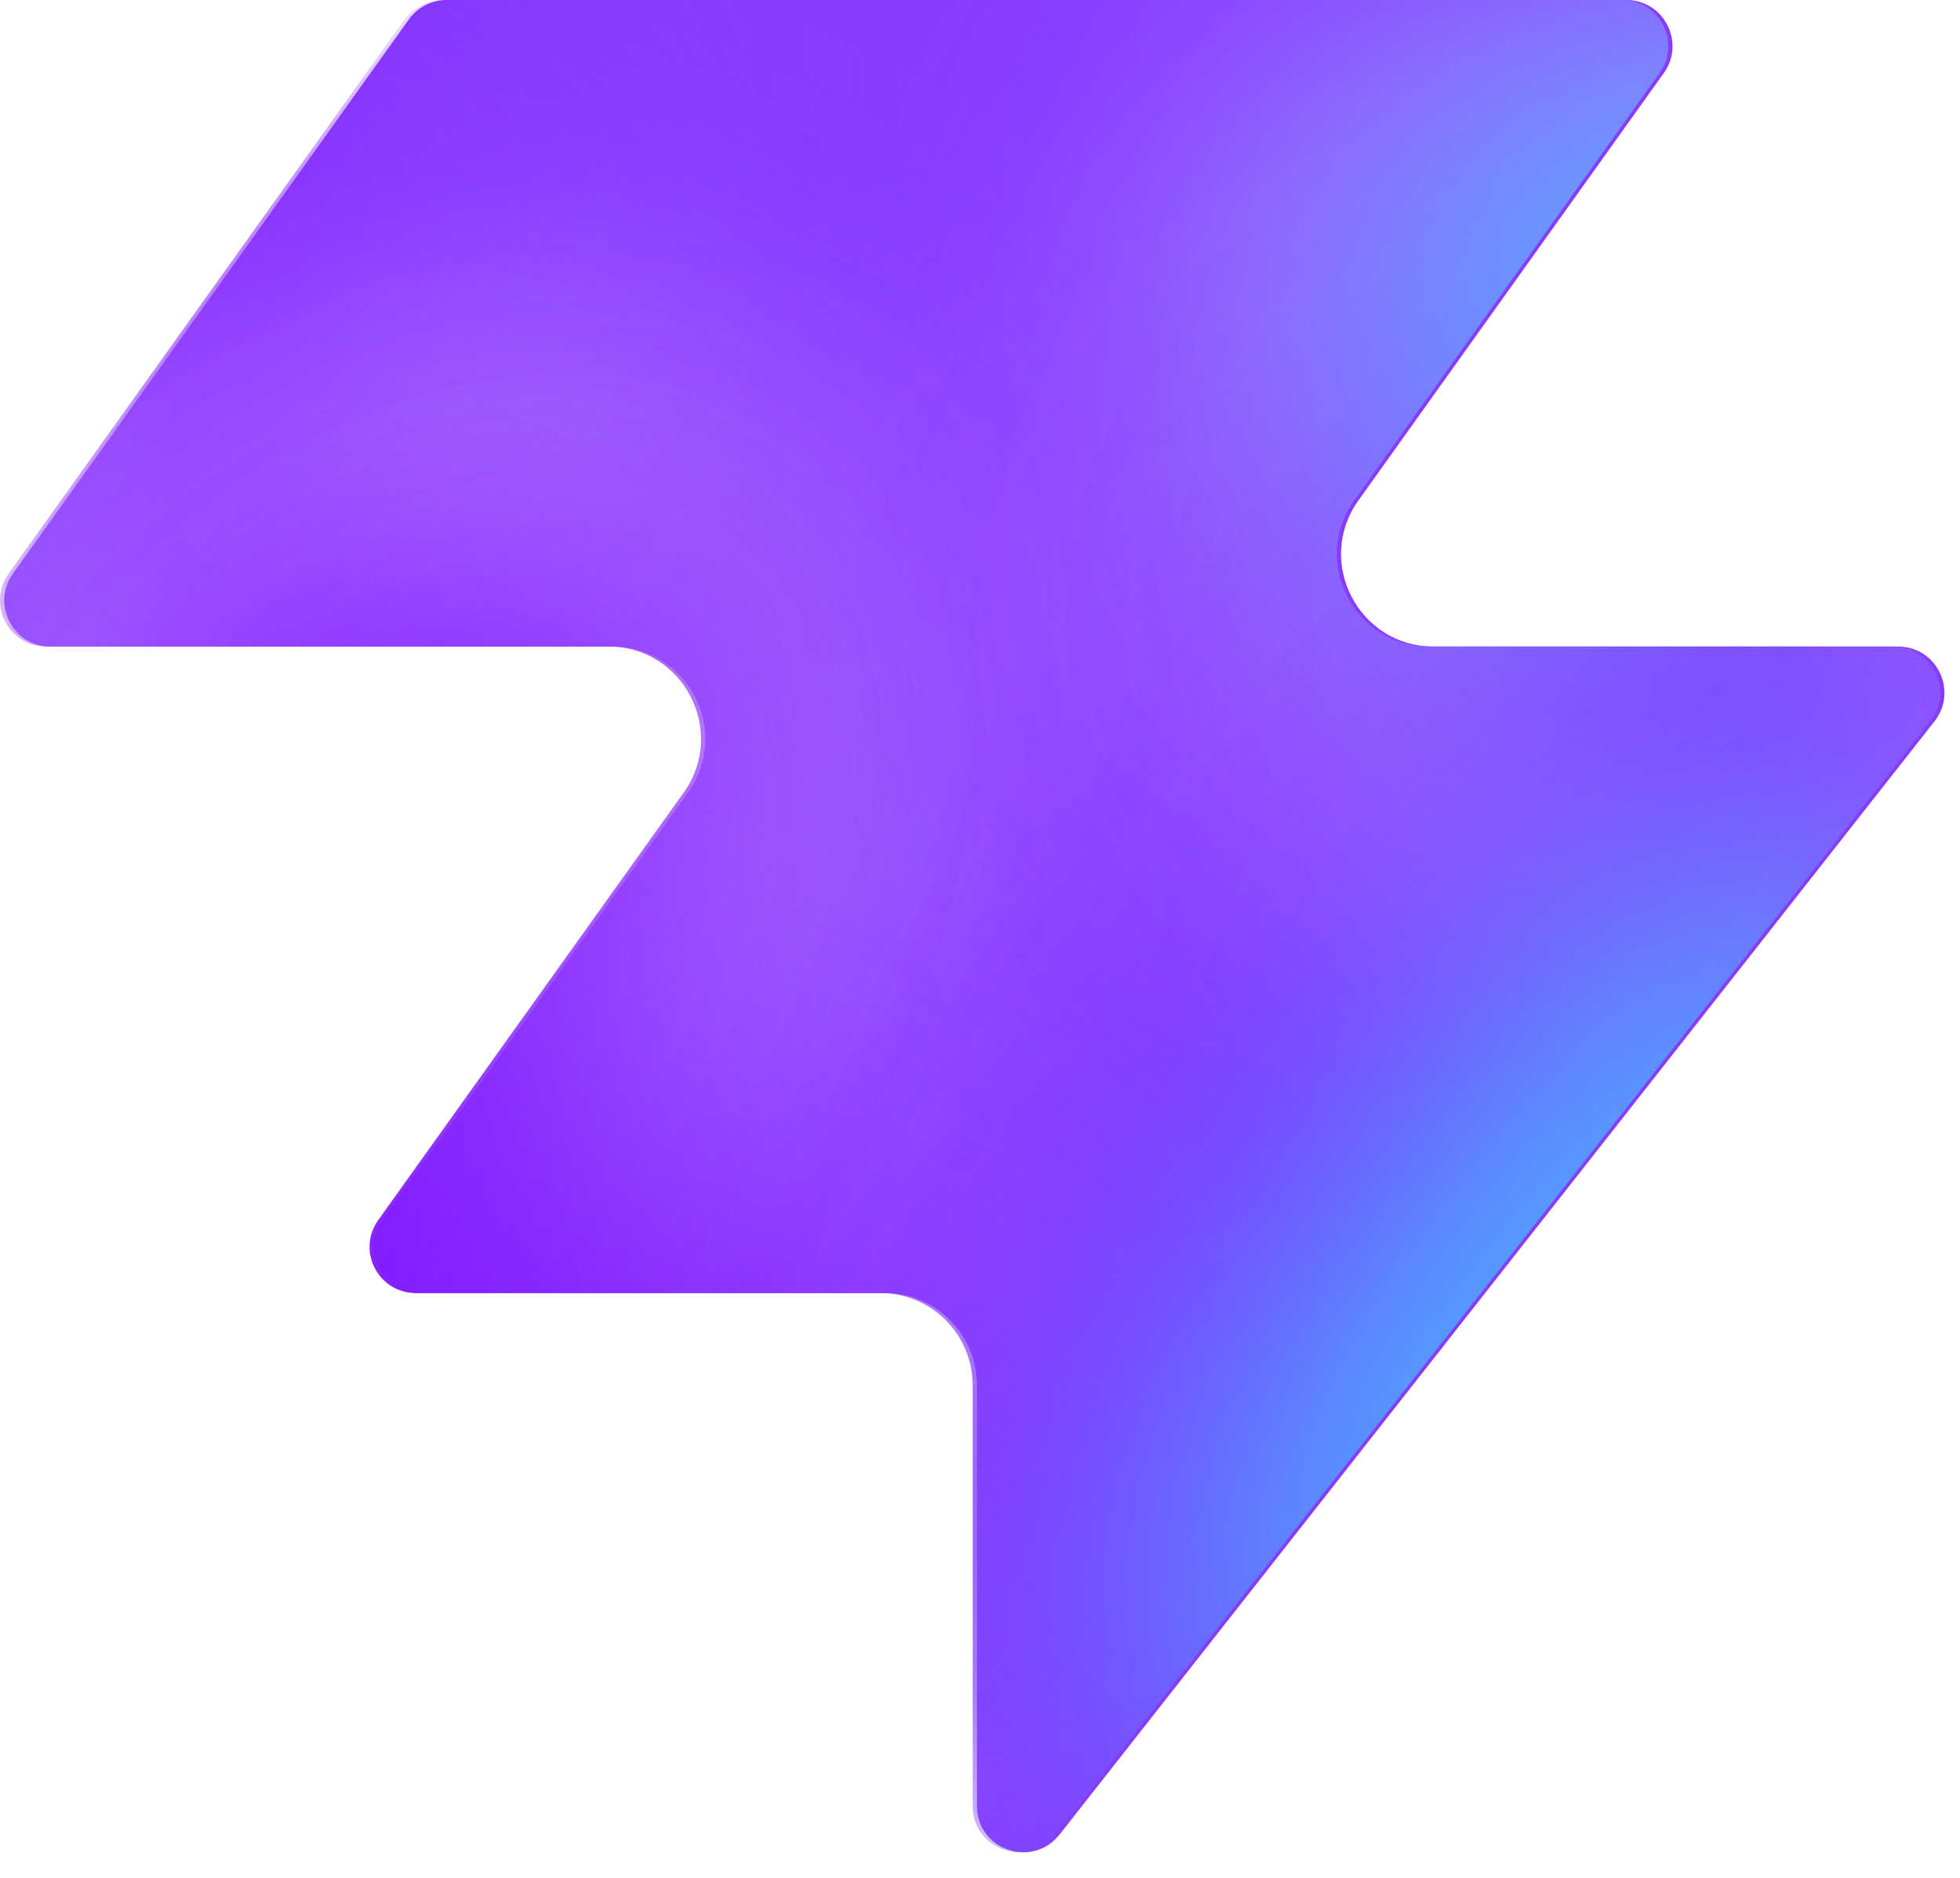
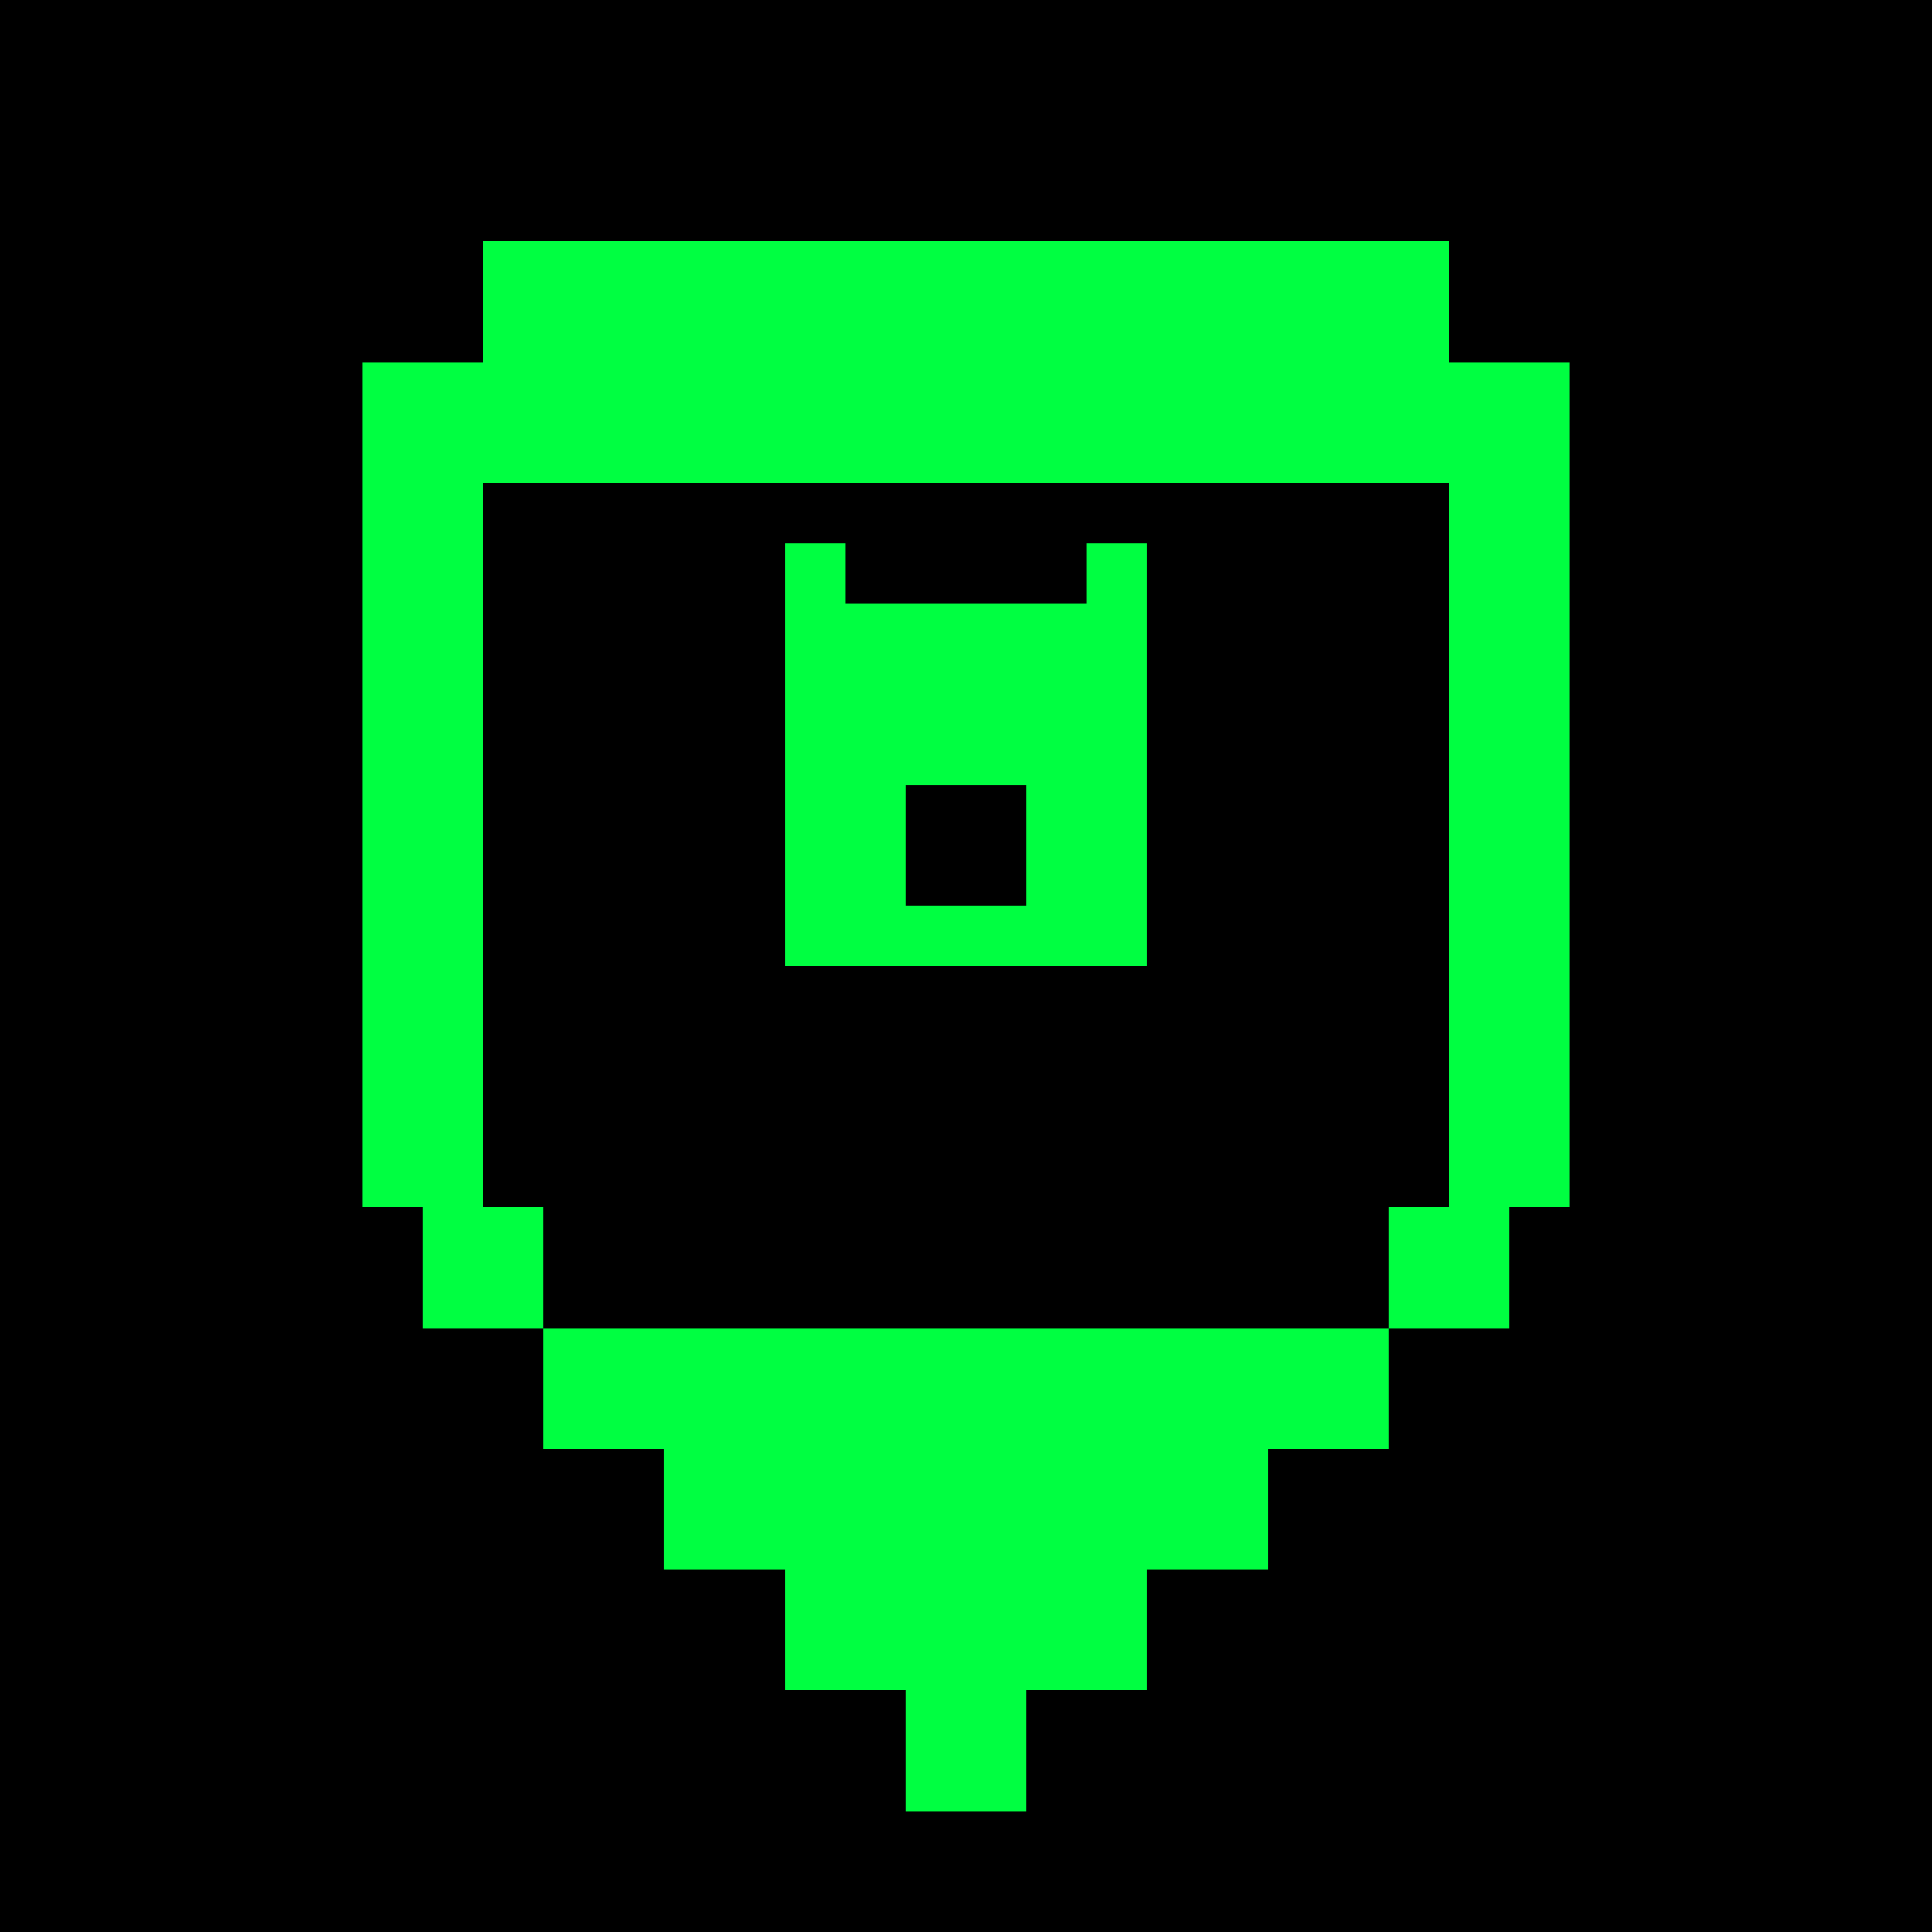
- <svg xmlns="http://www.w3.org/2000/svg" width="48" height="46" fill="none" viewBox="0 0 48 46">
-   <path fill="#863bff" d="M25.946 44.938c-.664.845-2.021.375-2.021-.698V33.937a2.26 2.26 0 0 0-2.262-2.262H10.287c-.92 0-1.456-1.04-.92-1.788l7.48-10.471c1.07-1.497 0-3.578-1.842-3.578H1.237c-.92 0-1.456-1.04-.92-1.788L10.013.474c.214-.297.556-.474.92-.474h28.894c.92 0 1.456 1.04.92 1.788l-7.48 10.471c-1.07 1.498 0 3.579 1.842 3.579h11.377c.943 0 1.473 1.088.89 1.83L25.947 44.94z" style="fill:#863bff;fill:color(display-p3 .525 .23 1);fill-opacity:1" />
-   <mask id="a" width="48" height="46" x="0" y="0" maskUnits="userSpaceOnUse" style="mask-type:alpha">
-     <path fill="#000" d="M25.842 44.938c-.664.844-2.021.375-2.021-.698V33.937a2.26 2.26 0 0 0-2.262-2.262H10.183c-.92 0-1.456-1.04-.92-1.788l7.48-10.471c1.07-1.498 0-3.579-1.842-3.579H1.133c-.92 0-1.456-1.04-.92-1.787L9.91.473c.214-.297.556-.474.92-.474h28.894c.92 0 1.456 1.04.92 1.788l-7.48 10.471c-1.07 1.498 0 3.578 1.842 3.578h11.377c.943 0 1.473 1.088.89 1.832L25.843 44.94z" style="fill:#000;fill-opacity:1" />
-   </mask>
-   <g mask="url(#a)">
-     <g filter="url(#b)">
-       <ellipse cx="5.508" cy="14.704" fill="#ede6ff" rx="5.508" ry="14.704" style="fill:#ede6ff;fill:color(display-p3 .927 .903 1);fill-opacity:1" transform="matrix(.00324 1 1 -.00324 -4.47 31.516)" />
-     </g>
-     <g filter="url(#c)">
-       <ellipse cx="10.399" cy="29.851" fill="#ede6ff" rx="10.399" ry="29.851" style="fill:#ede6ff;fill:color(display-p3 .927 .903 1);fill-opacity:1" transform="matrix(.00324 1 1 -.00324 -39.328 7.883)" />
-     </g>
-     <g filter="url(#d)">
-       <ellipse cx="5.508" cy="30.487" fill="#7e14ff" rx="5.508" ry="30.487" style="fill:#7e14ff;fill:color(display-p3 .492 .077 1);fill-opacity:1" transform="rotate(89.814 -25.913 -14.639)scale(1 -1)" />
-     </g>
-     <g filter="url(#e)">
-       <ellipse cx="5.508" cy="30.599" fill="#7e14ff" rx="5.508" ry="30.599" style="fill:#7e14ff;fill:color(display-p3 .492 .077 1);fill-opacity:1" transform="rotate(89.814 -32.644 -3.334)scale(1 -1)" />
-     </g>
-     <g filter="url(#f)">
-       <ellipse cx="5.508" cy="30.599" fill="#7e14ff" rx="5.508" ry="30.599" style="fill:#7e14ff;fill:color(display-p3 .492 .077 1);fill-opacity:1" transform="matrix(.00324 1 1 -.00324 -34.34 30.47)" />
-     </g>
-     <g filter="url(#g)">
-       <ellipse cx="14.072" cy="22.078" fill="#ede6ff" rx="14.072" ry="22.078" style="fill:#ede6ff;fill:color(display-p3 .927 .903 1);fill-opacity:1" transform="rotate(93.35 24.506 48.493)scale(-1 1)" />
-     </g>
-     <g filter="url(#h)">
-       <ellipse cx="3.47" cy="21.501" fill="#7e14ff" rx="3.47" ry="21.501" style="fill:#7e14ff;fill:color(display-p3 .492 .077 1);fill-opacity:1" transform="rotate(89.009 28.708 47.59)scale(-1 1)" />
-     </g>
-     <g filter="url(#i)">
-       <ellipse cx="3.47" cy="21.501" fill="#7e14ff" rx="3.47" ry="21.501" style="fill:#7e14ff;fill:color(display-p3 .492 .077 1);fill-opacity:1" transform="rotate(89.009 28.708 47.59)scale(-1 1)" />
-     </g>
-     <g filter="url(#j)">
-       <ellipse cx=".387" cy="8.972" fill="#7e14ff" rx="4.407" ry="29.108" style="fill:#7e14ff;fill:color(display-p3 .492 .077 1);fill-opacity:1" transform="rotate(39.51 .387 8.972)" />
-     </g>
-     <g filter="url(#k)">
-       <ellipse cx="47.523" cy="-6.092" fill="#7e14ff" rx="4.407" ry="29.108" style="fill:#7e14ff;fill:color(display-p3 .492 .077 1);fill-opacity:1" transform="rotate(37.892 47.523 -6.092)" />
-     </g>
-     <g filter="url(#l)">
-       <ellipse cx="41.412" cy="6.333" fill="#47bfff" rx="5.971" ry="9.665" style="fill:#47bfff;fill:color(display-p3 .28 .748 1);fill-opacity:1" transform="rotate(37.892 41.412 6.333)" />
-     </g>
-     <g filter="url(#m)">
-       <ellipse cx="-1.879" cy="38.332" fill="#7e14ff" rx="4.407" ry="29.108" style="fill:#7e14ff;fill:color(display-p3 .492 .077 1);fill-opacity:1" transform="rotate(37.892 -1.88 38.332)" />
-     </g>
-     <g filter="url(#n)">
-       <ellipse cx="-1.879" cy="38.332" fill="#7e14ff" rx="4.407" ry="29.108" style="fill:#7e14ff;fill:color(display-p3 .492 .077 1);fill-opacity:1" transform="rotate(37.892 -1.88 38.332)" />
-     </g>
-     <g filter="url(#o)">
-       <ellipse cx="35.651" cy="29.907" fill="#7e14ff" rx="4.407" ry="29.108" style="fill:#7e14ff;fill:color(display-p3 .492 .077 1);fill-opacity:1" transform="rotate(37.892 35.651 29.907)" />
-     </g>
-     <g filter="url(#p)">
-       <ellipse cx="38.418" cy="32.4" fill="#47bfff" rx="5.971" ry="15.297" style="fill:#47bfff;fill:color(display-p3 .28 .748 1);fill-opacity:1" transform="rotate(37.892 38.418 32.4)" />
-     </g>
-   </g>
-   <defs>
-     <filter id="b" width="60.045" height="41.654" x="-19.77" y="16.149" color-interpolation-filters="sRGB" filterUnits="userSpaceOnUse">
-       <feFlood flood-opacity="0" result="BackgroundImageFix" />
-       <feBlend in="SourceGraphic" in2="BackgroundImageFix" result="shape" />
-       <feGaussianBlur result="effect1_foregroundBlur_2002_17158" stdDeviation="7.659" />
-     </filter>
-     <filter id="c" width="90.34" height="51.437" x="-54.613" y="-7.533" color-interpolation-filters="sRGB" filterUnits="userSpaceOnUse">
-       <feFlood flood-opacity="0" result="BackgroundImageFix" />
-       <feBlend in="SourceGraphic" in2="BackgroundImageFix" result="shape" />
-       <feGaussianBlur result="effect1_foregroundBlur_2002_17158" stdDeviation="7.659" />
-     </filter>
-     <filter id="d" width="79.355" height="29.4" x="-49.64" y="2.03" color-interpolation-filters="sRGB" filterUnits="userSpaceOnUse">
-       <feFlood flood-opacity="0" result="BackgroundImageFix" />
-       <feBlend in="SourceGraphic" in2="BackgroundImageFix" result="shape" />
-       <feGaussianBlur result="effect1_foregroundBlur_2002_17158" stdDeviation="4.596" />
-     </filter>
-     <filter id="e" width="79.579" height="29.4" x="-45.045" y="20.029" color-interpolation-filters="sRGB" filterUnits="userSpaceOnUse">
-       <feFlood flood-opacity="0" result="BackgroundImageFix" />
-       <feBlend in="SourceGraphic" in2="BackgroundImageFix" result="shape" />
-       <feGaussianBlur result="effect1_foregroundBlur_2002_17158" stdDeviation="4.596" />
-     </filter>
-     <filter id="f" width="79.579" height="29.4" x="-43.513" y="21.178" color-interpolation-filters="sRGB" filterUnits="userSpaceOnUse">
-       <feFlood flood-opacity="0" result="BackgroundImageFix" />
-       <feBlend in="SourceGraphic" in2="BackgroundImageFix" result="shape" />
-       <feGaussianBlur result="effect1_foregroundBlur_2002_17158" stdDeviation="4.596" />
-     </filter>
-     <filter id="g" width="74.749" height="58.852" x="15.756" y="-17.901" color-interpolation-filters="sRGB" filterUnits="userSpaceOnUse">
-       <feFlood flood-opacity="0" result="BackgroundImageFix" />
-       <feBlend in="SourceGraphic" in2="BackgroundImageFix" result="shape" />
-       <feGaussianBlur result="effect1_foregroundBlur_2002_17158" stdDeviation="7.659" />
-     </filter>
-     <filter id="h" width="61.377" height="25.362" x="23.548" y="2.284" color-interpolation-filters="sRGB" filterUnits="userSpaceOnUse">
-       <feFlood flood-opacity="0" result="BackgroundImageFix" />
-       <feBlend in="SourceGraphic" in2="BackgroundImageFix" result="shape" />
-       <feGaussianBlur result="effect1_foregroundBlur_2002_17158" stdDeviation="4.596" />
-     </filter>
-     <filter id="i" width="61.377" height="25.362" x="23.548" y="2.284" color-interpolation-filters="sRGB" filterUnits="userSpaceOnUse">
-       <feFlood flood-opacity="0" result="BackgroundImageFix" />
-       <feBlend in="SourceGraphic" in2="BackgroundImageFix" result="shape" />
-       <feGaussianBlur result="effect1_foregroundBlur_2002_17158" stdDeviation="4.596" />
-     </filter>
-     <filter id="j" width="56.045" height="63.649" x="-27.636" y="-22.853" color-interpolation-filters="sRGB" filterUnits="userSpaceOnUse">
-       <feFlood flood-opacity="0" result="BackgroundImageFix" />
-       <feBlend in="SourceGraphic" in2="BackgroundImageFix" result="shape" />
-       <feGaussianBlur result="effect1_foregroundBlur_2002_17158" stdDeviation="4.596" />
-     </filter>
-     <filter id="k" width="54.814" height="64.646" x="20.116" y="-38.415" color-interpolation-filters="sRGB" filterUnits="userSpaceOnUse">
-       <feFlood flood-opacity="0" result="BackgroundImageFix" />
-       <feBlend in="SourceGraphic" in2="BackgroundImageFix" result="shape" />
-       <feGaussianBlur result="effect1_foregroundBlur_2002_17158" stdDeviation="4.596" />
-     </filter>
-     <filter id="l" width="33.541" height="35.313" x="24.641" y="-11.323" color-interpolation-filters="sRGB" filterUnits="userSpaceOnUse">
-       <feFlood flood-opacity="0" result="BackgroundImageFix" />
-       <feBlend in="SourceGraphic" in2="BackgroundImageFix" result="shape" />
-       <feGaussianBlur result="effect1_foregroundBlur_2002_17158" stdDeviation="4.596" />
-     </filter>
-     <filter id="m" width="54.814" height="64.646" x="-29.286" y="6.009" color-interpolation-filters="sRGB" filterUnits="userSpaceOnUse">
-       <feFlood flood-opacity="0" result="BackgroundImageFix" />
-       <feBlend in="SourceGraphic" in2="BackgroundImageFix" result="shape" />
-       <feGaussianBlur result="effect1_foregroundBlur_2002_17158" stdDeviation="4.596" />
-     </filter>
-     <filter id="n" width="54.814" height="64.646" x="-29.286" y="6.009" color-interpolation-filters="sRGB" filterUnits="userSpaceOnUse">
-       <feFlood flood-opacity="0" result="BackgroundImageFix" />
-       <feBlend in="SourceGraphic" in2="BackgroundImageFix" result="shape" />
-       <feGaussianBlur result="effect1_foregroundBlur_2002_17158" stdDeviation="4.596" />
-     </filter>
-     <filter id="o" width="54.814" height="64.646" x="8.244" y="-2.416" color-interpolation-filters="sRGB" filterUnits="userSpaceOnUse">
-       <feFlood flood-opacity="0" result="BackgroundImageFix" />
-       <feBlend in="SourceGraphic" in2="BackgroundImageFix" result="shape" />
-       <feGaussianBlur result="effect1_foregroundBlur_2002_17158" stdDeviation="4.596" />
-     </filter>
-     <filter id="p" width="39.409" height="43.623" x="18.713" y="10.588" color-interpolation-filters="sRGB" filterUnits="userSpaceOnUse">
-       <feFlood flood-opacity="0" result="BackgroundImageFix" />
-       <feBlend in="SourceGraphic" in2="BackgroundImageFix" result="shape" />
-       <feGaussianBlur result="effect1_foregroundBlur_2002_17158" stdDeviation="4.596" />
-     </filter>
-   </defs>
+ <svg xmlns="http://www.w3.org/2000/svg" viewBox="0 0 32 32" width="32" height="32" shape-rendering="crispEdges">
+   <rect width="32" height="32" fill="#000000" />
+   <rect x="8" y="4" width="16" height="2" fill="#00FF41" />
+   <rect x="6" y="6" width="20" height="2" fill="#00FF41" />
+   <rect x="6" y="8" width="20" height="12" fill="#00FF41" />
+   <rect x="7" y="20" width="18" height="2" fill="#00FF41" />
+   <rect x="9" y="22" width="14" height="2" fill="#00FF41" />
+   <rect x="11" y="24" width="10" height="2" fill="#00FF41" />
+   <rect x="13" y="26" width="6" height="2" fill="#00FF41" />
+   <rect x="15" y="28" width="2" height="2" fill="#00FF41" />
+   <rect x="8" y="8" width="16" height="12" fill="#000000" />
+   <rect x="9" y="20" width="14" height="2" fill="#000000" />
+   <rect x="13" y="11" width="6" height="5" fill="#00FF41" />
+   <rect x="14" y="10" width="4" height="2" fill="#00FF41" />
+   <rect x="13" y="9" width="1" height="2" fill="#00FF41" />
+   <rect x="18" y="9" width="1" height="2" fill="#00FF41" />
+   <rect x="15" y="13" width="2" height="2" fill="#000000" />
</svg>
